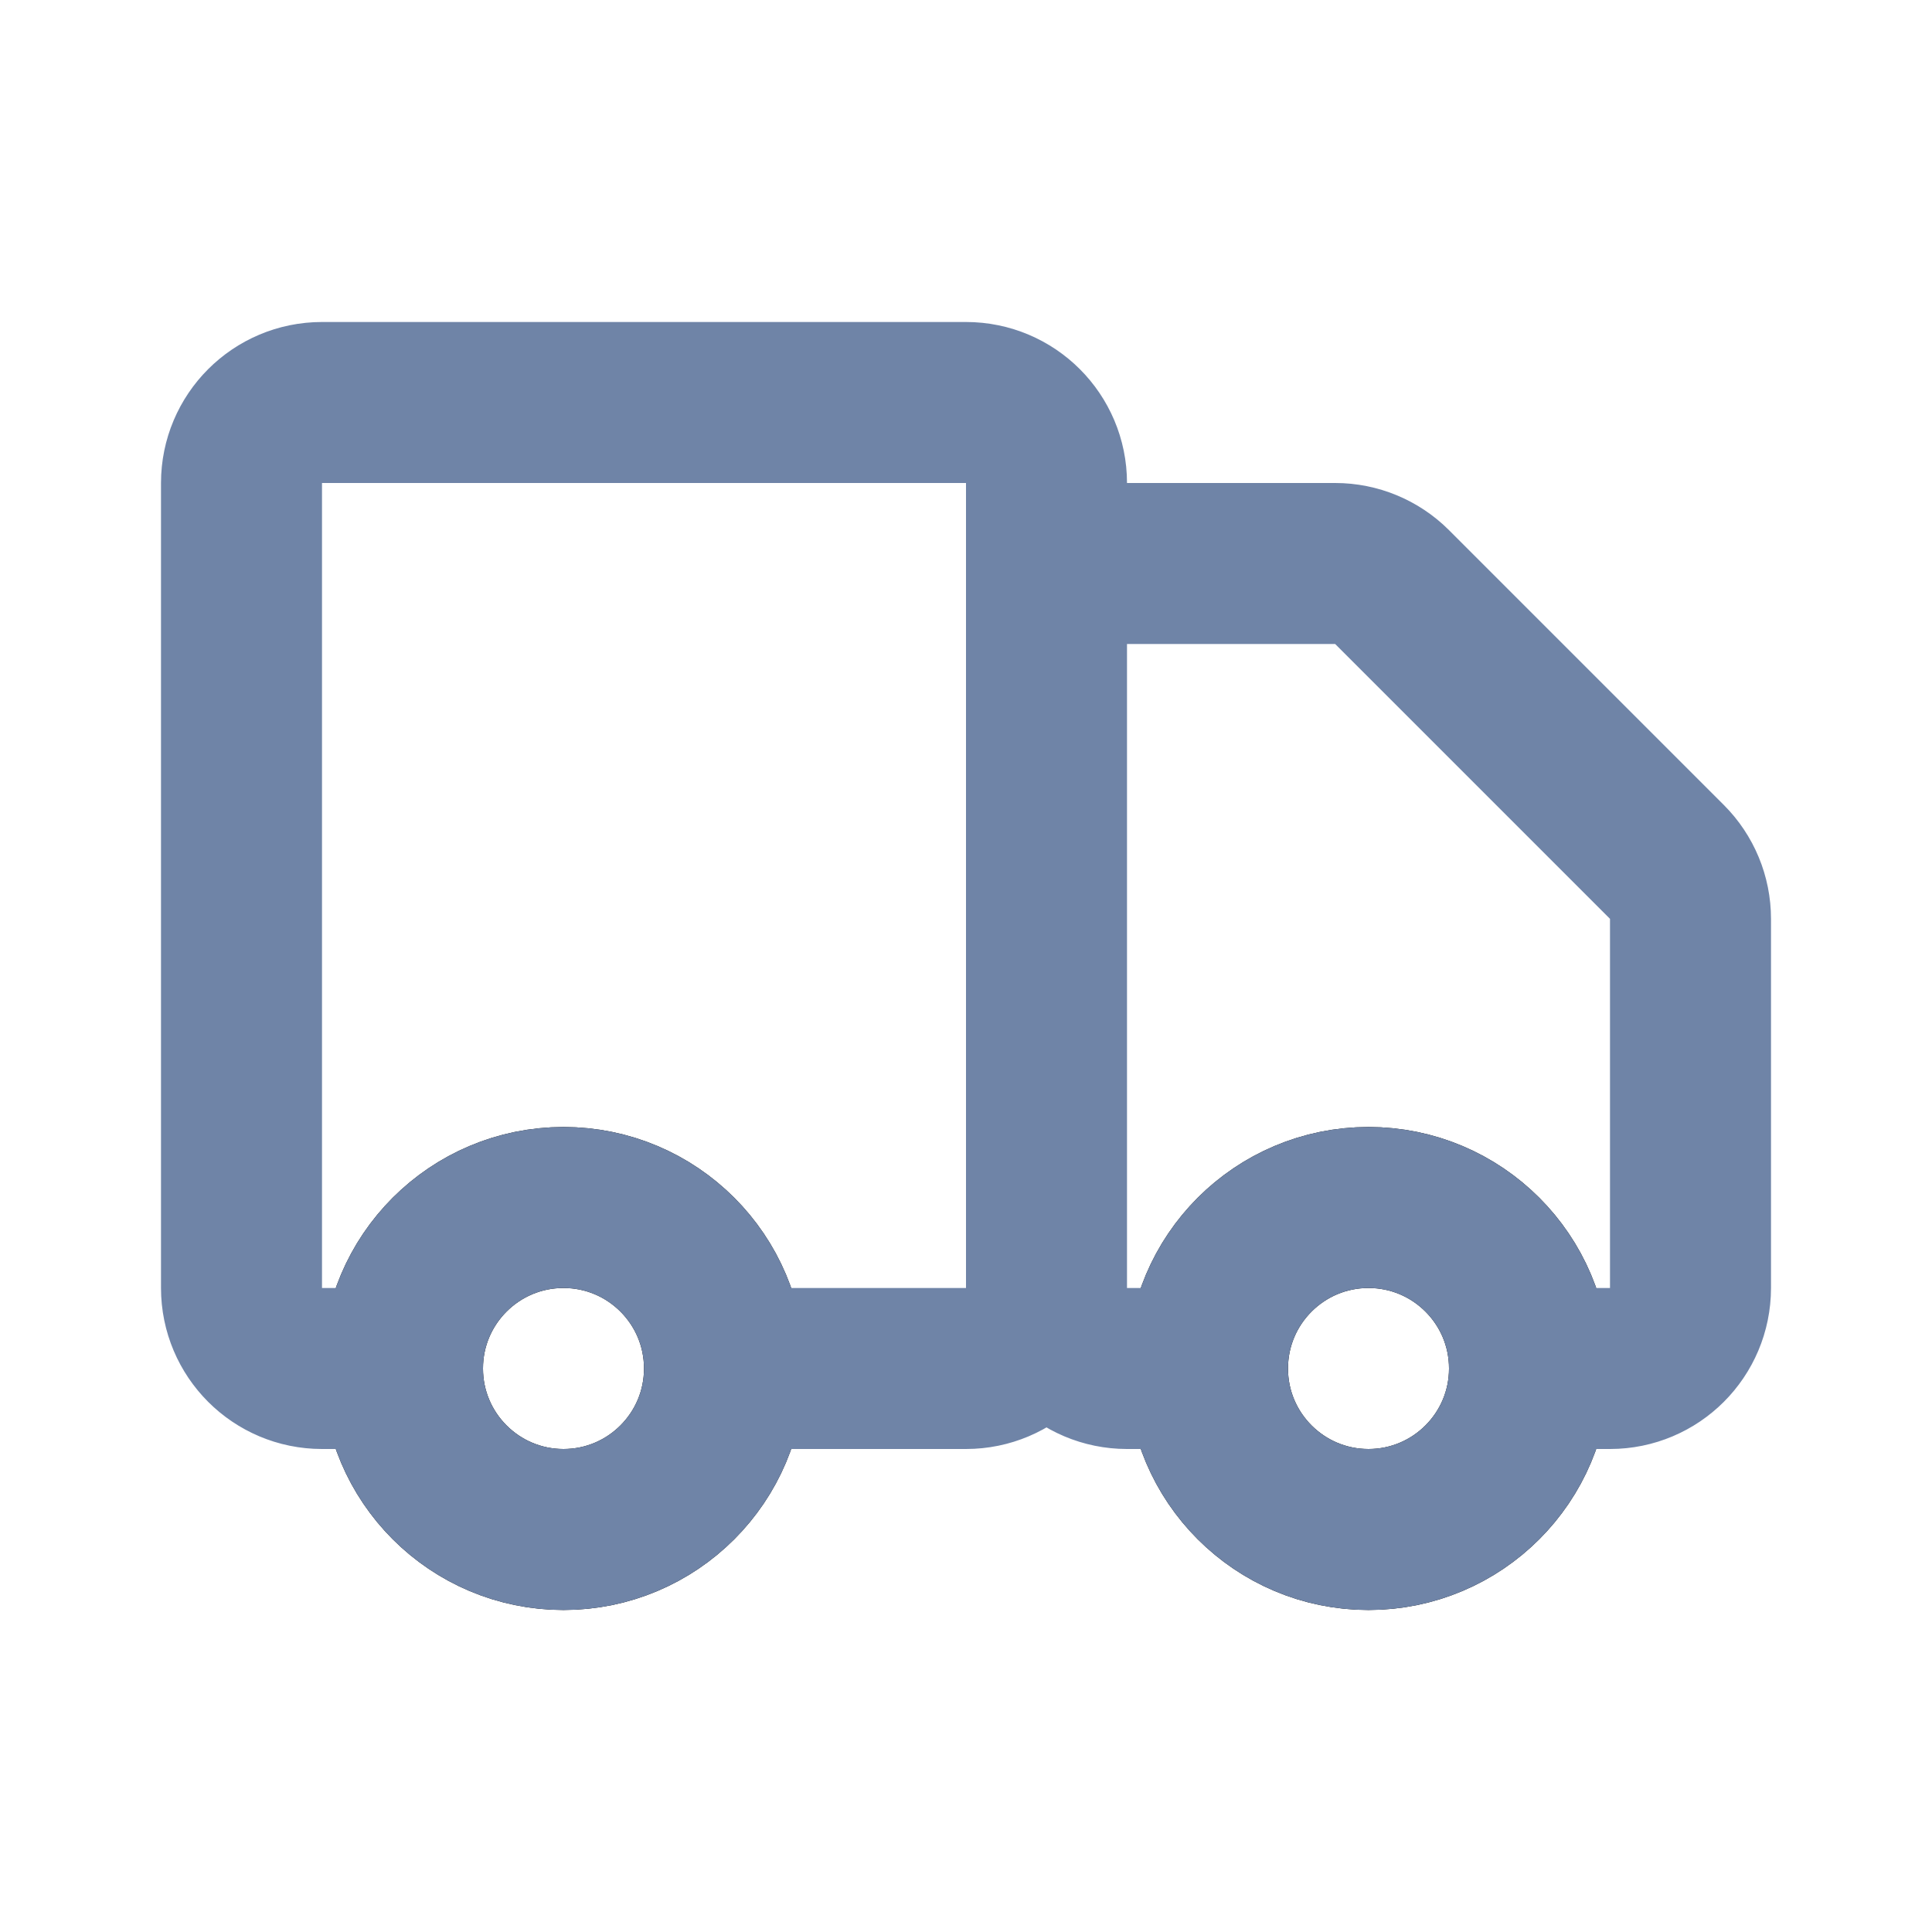
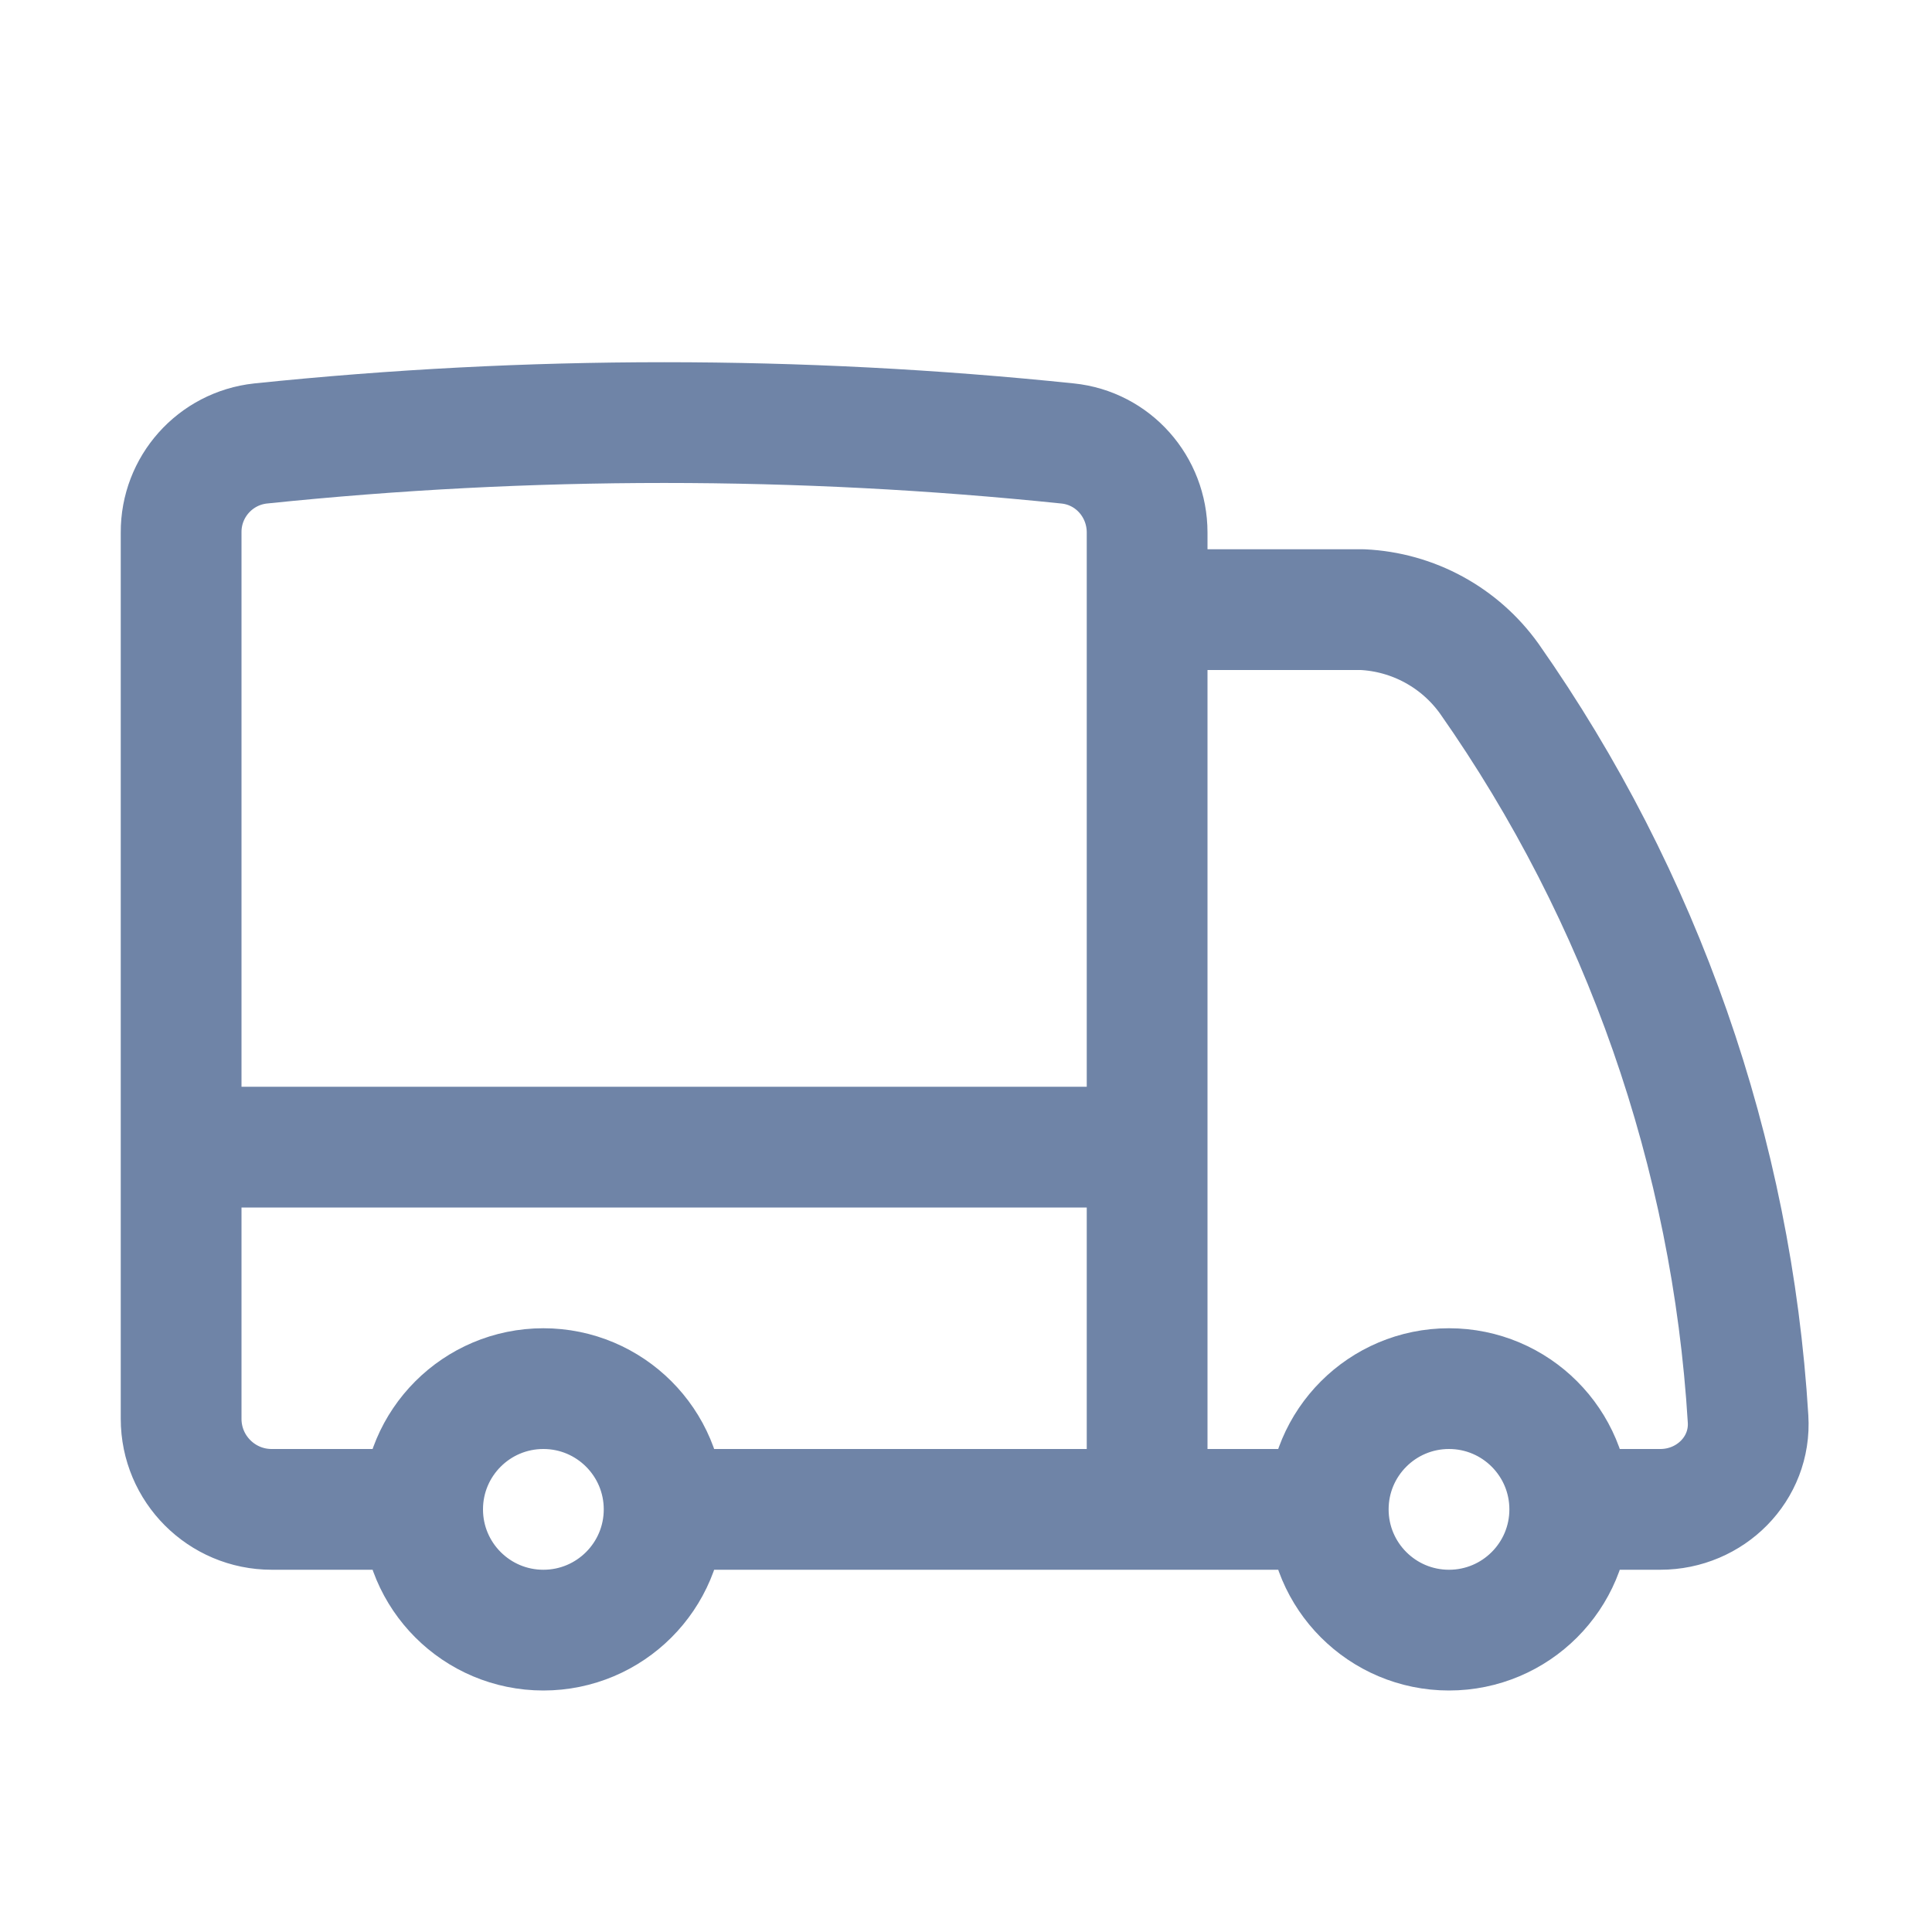
- <svg xmlns="http://www.w3.org/2000/svg" class="h-6 w-6" fill="none" viewBox="0 0 24 24" stroke="currentColor" stroke-width="2">
-   <path d="M9 17a2 2 0 11-4 0 2 2 0 014 0zM19 17a2 2 0 11-4 0 2 2 0 014 0z" />
-   <path stroke="#6f84a7" stroke-linecap="round" stroke-linejoin="round" d="M13 16V6a1 1 0 00-1-1H4a1 1 0 00-1 1v10a1 1 0 001 1h1m8-1a1 1 0 01-1 1H9m4-1V8a1 1 0 011-1h2.586a1 1 0 01.707.293l3.414 3.414a1 1 0 01.293.707V16a1 1 0 01-1 1h-1m-6-1a1 1 0 001 1h1M5 17a2 2 0 104 0m-4 0a2 2 0 114 0m6 0a2 2 0 104 0m-4 0a2 2 0 114 0" />
+ <svg xmlns="http://www.w3.org/2000/svg" fill="none" viewBox="0 0 24 24" stroke-width="1.5" stroke="currentColor" class="w-6 h-6">
+   <path stroke="#6f84a7" stroke-linecap="round" stroke-linejoin="round" d="M8.25 18.75a1.5 1.5 0 01-3 0m3 0a1.5 1.5 0 00-3 0m3 0h6m-9 0H3.375a1.125 1.125 0 01-1.125-1.125V14.25m17.25 4.5a1.5 1.5 0 01-3 0m3 0a1.5 1.5 0 00-3 0m3 0h1.125c.621 0 1.129-.504 1.09-1.124a17.902 17.902 0 00-3.213-9.193 2.056 2.056 0 00-1.58-.86H14.25M16.5 18.75h-2.25m0-11.177v-.958c0-.568-.422-1.048-.987-1.106a48.554 48.554 0 00-10.026 0 1.106 1.106 0 00-.987 1.106v7.635m12-6.677v6.677m0 4.5v-4.5m0 0h-12" />
</svg>
